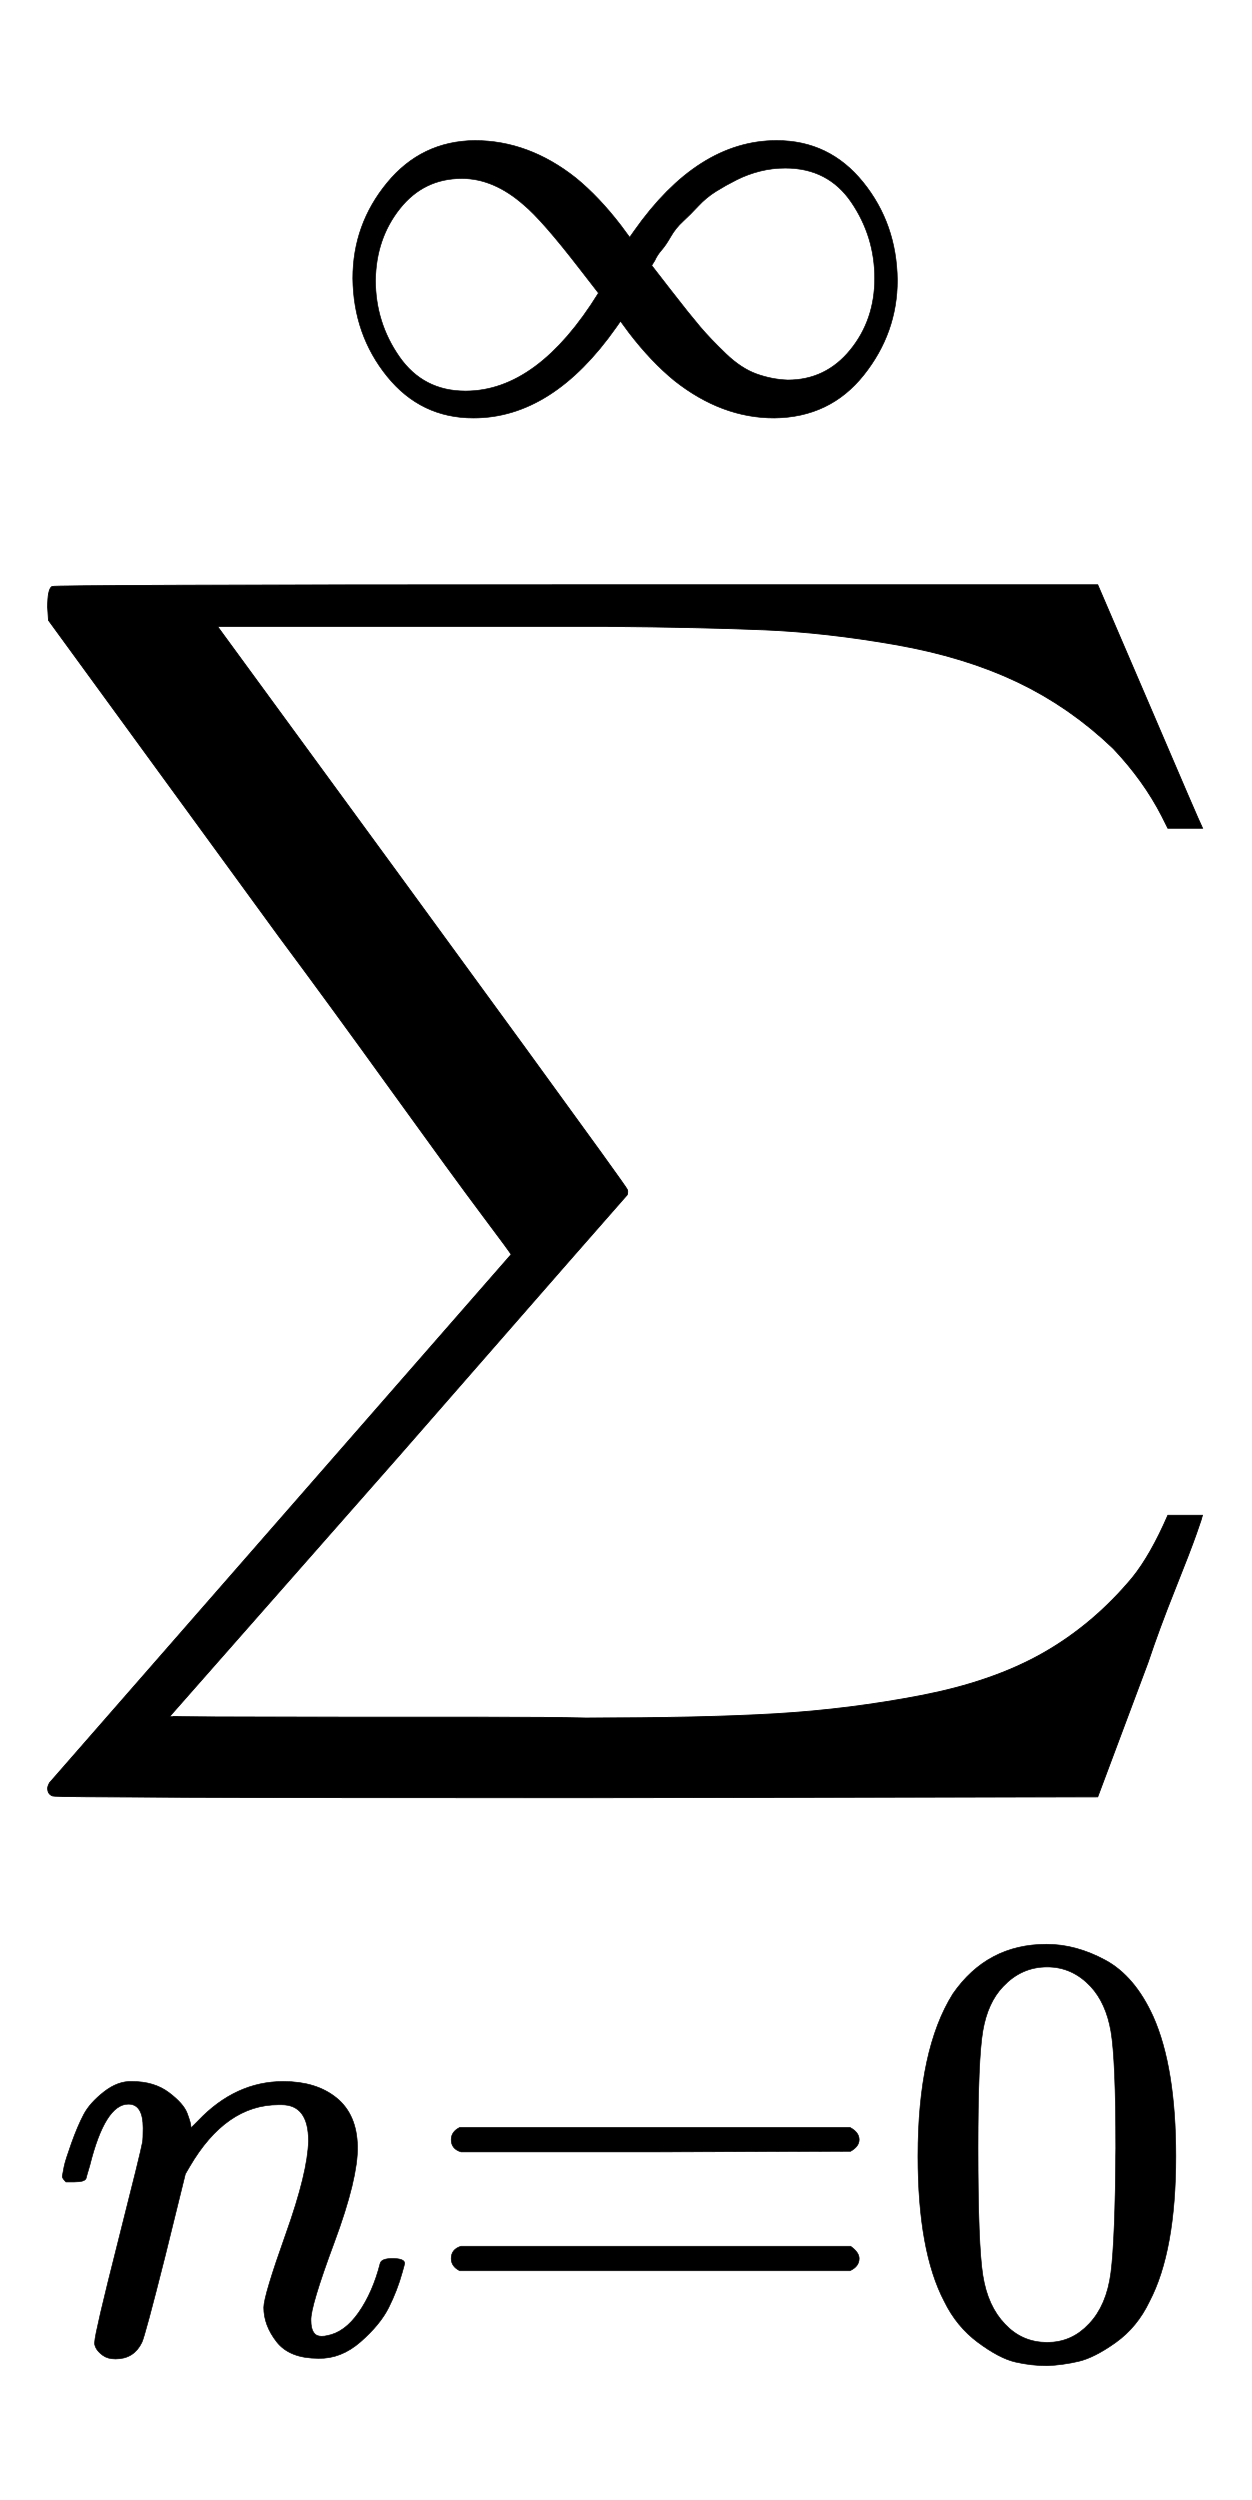
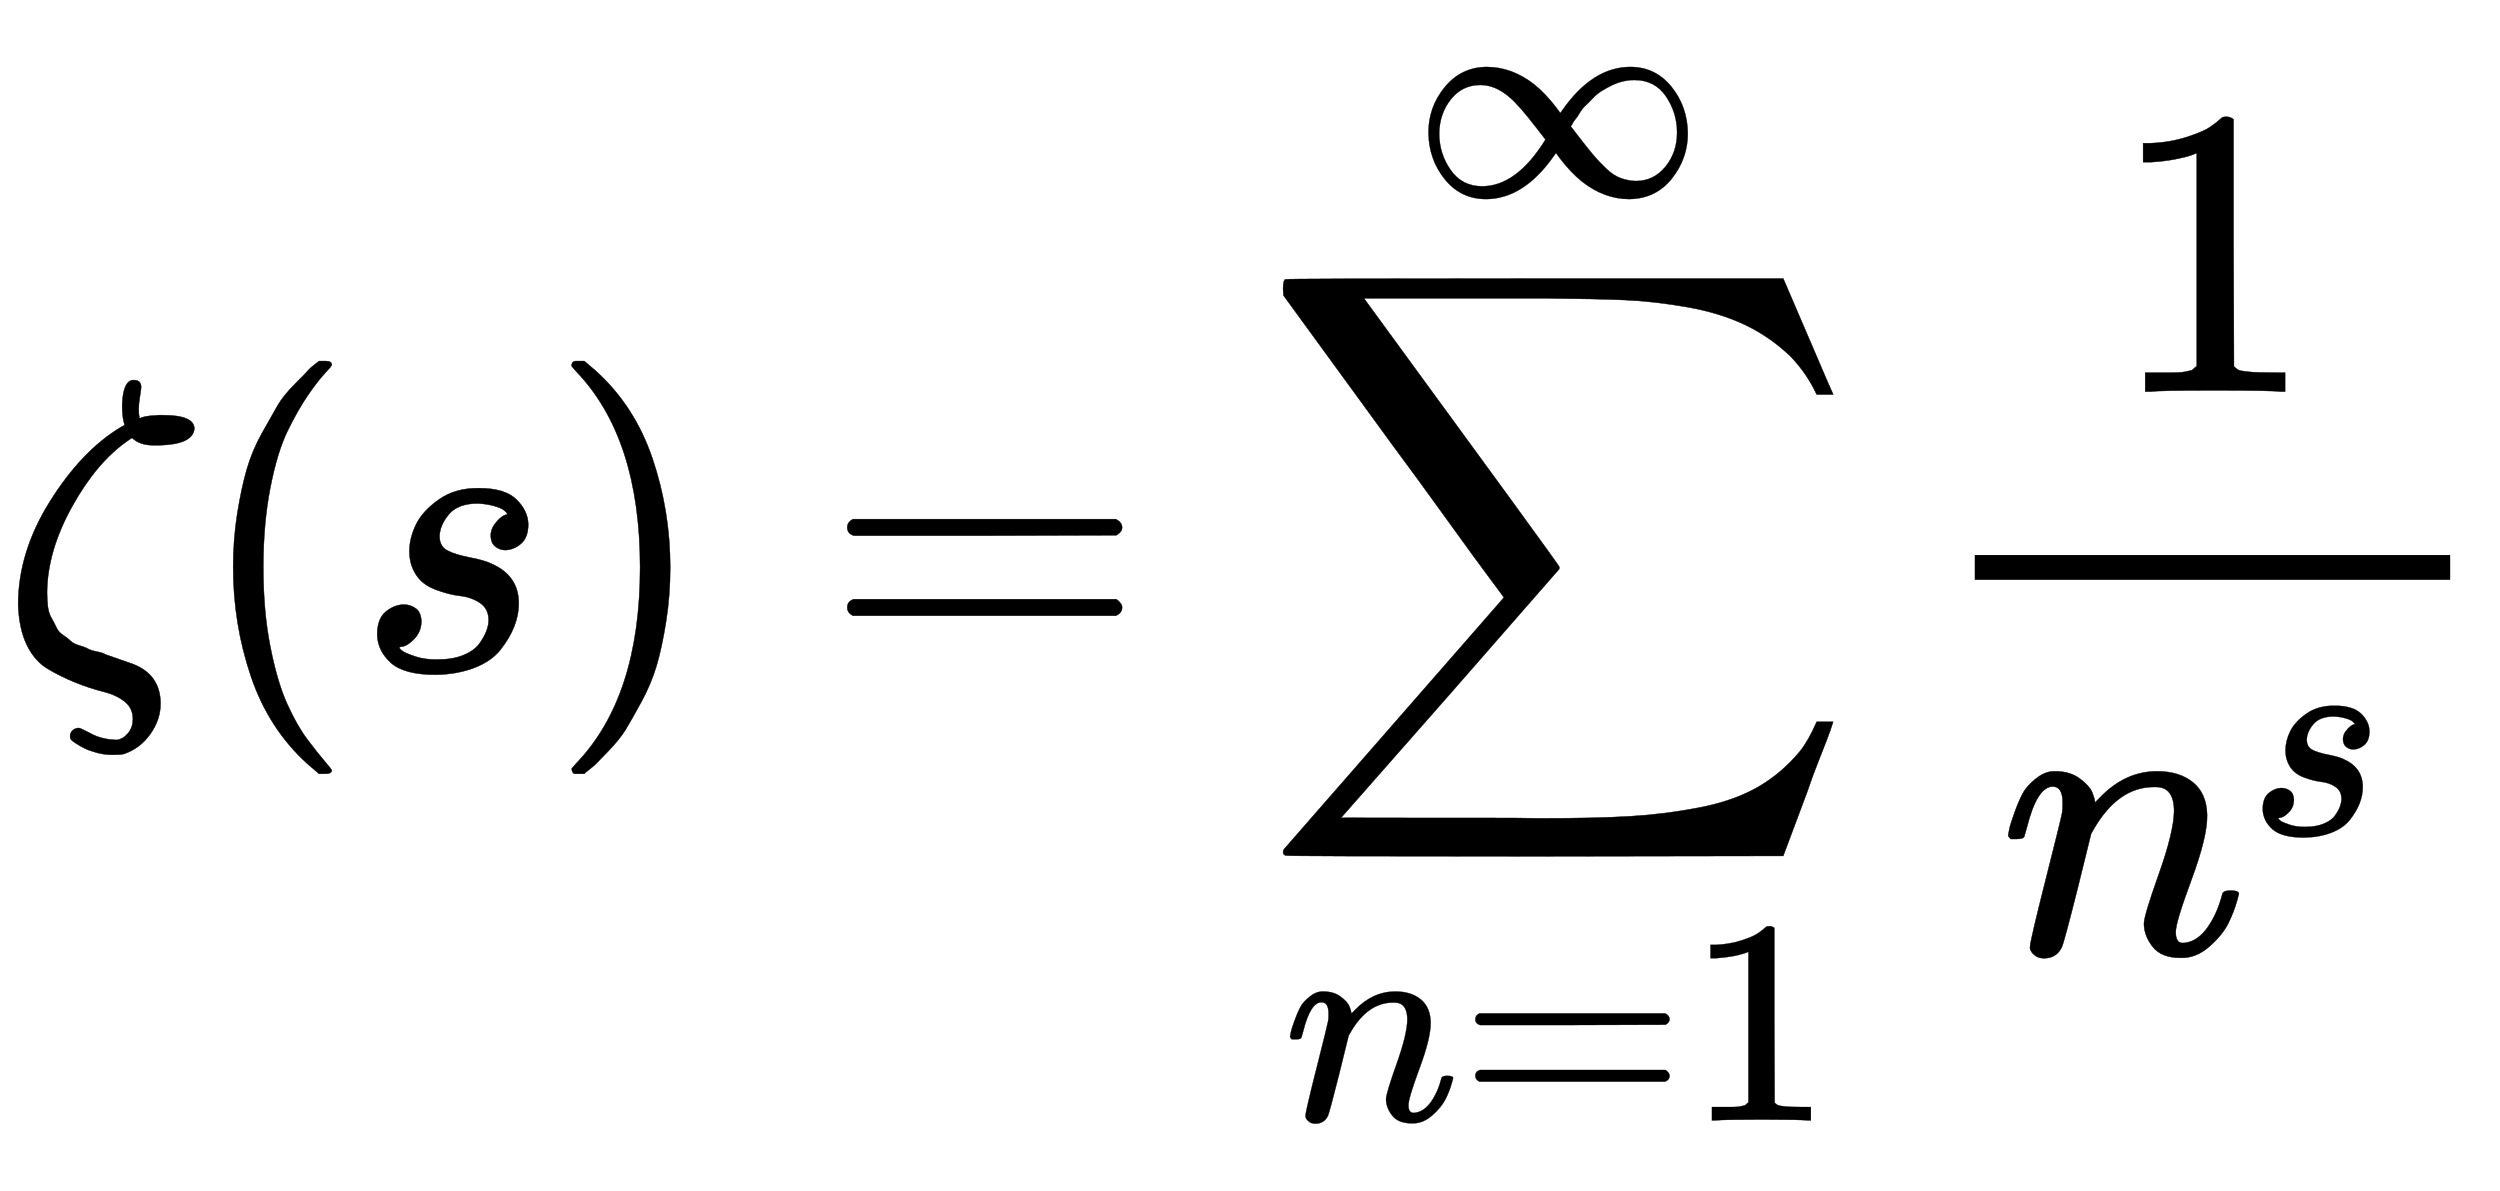
- <svg xmlns="http://www.w3.org/2000/svg" xmlns:xlink="http://www.w3.org/1999/xlink" width="3.355ex" height="6.702ex" style="vertical-align: -2.928ex;" viewBox="0 -1624.9 1444.5 2885.4" role="img" focusable="false" aria-labelledby="MathJax-SVG-1-Title">
+ <svg xmlns="http://www.w3.org/2000/svg" xmlns:xlink="http://www.w3.org/1999/xlink" width="14.07ex" height="6.702ex" style="vertical-align: -2.928ex;" viewBox="0 -1624.9 6057.7 2885.4" role="img" focusable="false" aria-labelledby="MathJax-SVG-1-Title">
  <defs aria-hidden="true">
+     <path stroke-width="1" id="E1-MJMATHI-3B6" d="M296 643Q298 704 324 704Q342 704 342 687Q342 682 339 664T336 633Q336 623 337 618T338 611Q339 612 341 612Q343 614 354 616T374 618L384 619H394Q471 619 471 586Q467 548 386 546H372Q338 546 320 564L311 558Q235 506 175 398T114 190Q114 171 116 155T125 127T137 104T153 86T171 72T192 61T213 53T235 46T256 39L322 16Q389 -10 389 -80Q389 -119 364 -154T300 -202Q292 -204 274 -204Q247 -204 225 -196Q210 -192 193 -182T172 -167Q167 -159 173 -148Q180 -139 191 -139Q195 -139 221 -153T283 -168Q298 -166 310 -152T322 -117Q322 -91 302 -75T250 -51T183 -29T116 4T65 62T44 160Q44 287 121 410T293 590L302 595Q296 613 296 643Z" />
+     <path stroke-width="1" id="E1-MJMAIN-28" d="M94 250Q94 319 104 381T127 488T164 576T202 643T244 695T277 729T302 750H315H319Q333 750 333 741Q333 738 316 720T275 667T226 581T184 443T167 250T184 58T225 -81T274 -167T316 -220T333 -241Q333 -250 318 -250H315H302L274 -226Q180 -141 137 -14T94 250Z" />
+     <path stroke-width="1" id="E1-MJMATHI-73" d="M131 289Q131 321 147 354T203 415T300 442Q362 442 390 415T419 355Q419 323 402 308T364 292Q351 292 340 300T328 326Q328 342 337 354T354 372T367 378Q368 378 368 379Q368 382 361 388T336 399T297 405Q249 405 227 379T204 326Q204 301 223 291T278 274T330 259Q396 230 396 163Q396 135 385 107T352 51T289 7T195 -10Q118 -10 86 19T53 87Q53 126 74 143T118 160Q133 160 146 151T160 120Q160 94 142 76T111 58Q109 57 108 57T107 55Q108 52 115 47T146 34T201 27Q237 27 263 38T301 66T318 97T323 122Q323 150 302 164T254 181T195 196T148 231Q131 256 131 289Z" />
+     <path stroke-width="1" id="E1-MJMAIN-29" d="M60 749L64 750Q69 750 74 750H86L114 726Q208 641 251 514T294 250Q294 182 284 119T261 12T224 -76T186 -143T145 -194T113 -227T90 -246Q87 -249 86 -250H74Q66 -250 63 -250T58 -247T55 -238Q56 -237 66 -225Q221 -64 221 250T66 725Q56 737 55 738Q55 746 60 749Z" />
+     <path stroke-width="1" id="E1-MJMAIN-3D" d="M56 347Q56 360 70 367H707Q722 359 722 347Q722 336 708 328L390 327H72Q56 332 56 347ZM56 153Q56 168 72 173H708Q722 163 722 153Q722 140 707 133H70Q56 140 56 153Z" />
    <path stroke-width="1" id="E1-MJSZ2-2211" d="M60 948Q63 950 665 950H1267L1325 815Q1384 677 1388 669H1348L1341 683Q1320 724 1285 761Q1235 809 1174 838T1033 881T882 898T699 902H574H543H251L259 891Q722 258 724 252Q725 250 724 246Q721 243 460 -56L196 -356Q196 -357 407 -357Q459 -357 548 -357T676 -358Q812 -358 896 -353T1063 -332T1204 -283T1307 -196Q1328 -170 1348 -124H1388Q1388 -125 1381 -145T1356 -210T1325 -294L1267 -449L666 -450Q64 -450 61 -448Q55 -446 55 -439Q55 -437 57 -433L590 177Q590 178 557 222T452 366T322 544L56 909L55 924Q55 945 60 948Z" />
    <path stroke-width="1" id="E1-MJMATHI-6E" d="M21 287Q22 293 24 303T36 341T56 388T89 425T135 442Q171 442 195 424T225 390T231 369Q231 367 232 367L243 378Q304 442 382 442Q436 442 469 415T503 336T465 179T427 52Q427 26 444 26Q450 26 453 27Q482 32 505 65T540 145Q542 153 560 153Q580 153 580 145Q580 144 576 130Q568 101 554 73T508 17T439 -10Q392 -10 371 17T350 73Q350 92 386 193T423 345Q423 404 379 404H374Q288 404 229 303L222 291L189 157Q156 26 151 16Q138 -11 108 -11Q95 -11 87 -5T76 7T74 17Q74 30 112 180T152 343Q153 348 153 366Q153 405 129 405Q91 405 66 305Q60 285 60 284Q58 278 41 278H27Q21 284 21 287Z" />
-     <path stroke-width="1" id="E1-MJMAIN-3D" d="M56 347Q56 360 70 367H707Q722 359 722 347Q722 336 708 328L390 327H72Q56 332 56 347ZM56 153Q56 168 72 173H708Q722 163 722 153Q722 140 707 133H70Q56 140 56 153Z" />
-     <path stroke-width="1" id="E1-MJMAIN-30" d="M96 585Q152 666 249 666Q297 666 345 640T423 548Q460 465 460 320Q460 165 417 83Q397 41 362 16T301 -15T250 -22Q224 -22 198 -16T137 16T82 83Q39 165 39 320Q39 494 96 585ZM321 597Q291 629 250 629Q208 629 178 597Q153 571 145 525T137 333Q137 175 145 125T181 46Q209 16 250 16Q290 16 318 46Q347 76 354 130T362 333Q362 478 354 524T321 597Z" />
+     <path stroke-width="1" id="E1-MJMAIN-31" d="M213 578L200 573Q186 568 160 563T102 556H83V602H102Q149 604 189 617T245 641T273 663Q275 666 285 666Q294 666 302 660V361L303 61Q310 54 315 52T339 48T401 46H427V0H416Q395 3 257 3Q121 3 100 0H88V46H114Q136 46 152 46T177 47T193 50T201 52T207 57T213 61V578Z" />
    <path stroke-width="1" id="E1-MJMAIN-221E" d="M55 217Q55 305 111 373T254 442Q342 442 419 381Q457 350 493 303L507 284L514 294Q618 442 747 442Q833 442 888 374T944 214Q944 128 889 59T743 -11Q657 -11 580 50Q542 81 506 128L492 147L485 137Q381 -11 252 -11Q166 -11 111 57T55 217ZM907 217Q907 285 869 341T761 397Q740 397 720 392T682 378T648 359T619 335T594 310T574 285T559 263T548 246L543 238L574 198Q605 158 622 138T664 94T714 61T765 51Q827 51 867 100T907 217ZM92 214Q92 145 131 89T239 33Q357 33 456 193L425 233Q364 312 334 337Q285 380 233 380Q171 380 132 331T92 214Z" />
  </defs>
  <g stroke="currentColor" fill="currentColor" stroke-width="0" transform="matrix(1 0 0 -1 0 0)" aria-hidden="true">
-     <use xlink:href="#E1-MJSZ2-2211" x="0" y="0" />
-     <g transform="translate(57,-1090)">
-       <use transform="scale(0.707)" xlink:href="#E1-MJMATHI-6E" x="0" y="0" />
-       <use transform="scale(0.707)" xlink:href="#E1-MJMAIN-3D" x="600" y="0" />
-       <use transform="scale(0.707)" xlink:href="#E1-MJMAIN-30" x="1379" y="0" />
+     <use xlink:href="#E1-MJMATHI-3B6" x="0" y="0" />
+     <use xlink:href="#E1-MJMAIN-28" x="471" y="0" />
+     <use xlink:href="#E1-MJMATHI-73" x="861" y="0" />
+     <use xlink:href="#E1-MJMAIN-29" x="1330" y="0" />
+     <use xlink:href="#E1-MJMAIN-3D" x="1997" y="0" />
+     <g transform="translate(3054,0)">
+       <use xlink:href="#E1-MJSZ2-2211" x="0" y="0" />
+       <g transform="translate(57,-1090)">
+         <use transform="scale(0.707)" xlink:href="#E1-MJMATHI-6E" x="0" y="0" />
+         <use transform="scale(0.707)" xlink:href="#E1-MJMAIN-3D" x="600" y="0" />
+         <use transform="scale(0.707)" xlink:href="#E1-MJMAIN-31" x="1379" y="0" />
+       </g>
+       <use transform="scale(0.707)" xlink:href="#E1-MJMAIN-221E" x="521" y="1627" />
    </g>
-     <use transform="scale(0.707)" xlink:href="#E1-MJMAIN-221E" x="521" y="1627" />
+     <g transform="translate(4665,0)">
+       <g transform="translate(120,0)">
+         <rect stroke="none" width="1152" height="60" x="0" y="220" />
+         <use xlink:href="#E1-MJMAIN-31" x="325" y="676" />
+         <g transform="translate(60,-686)">
+           <use xlink:href="#E1-MJMATHI-6E" x="0" y="0" />
+           <use transform="scale(0.707)" xlink:href="#E1-MJMATHI-73" x="849" y="408" />
+         </g>
+       </g>
+     </g>
  </g>
</svg>
